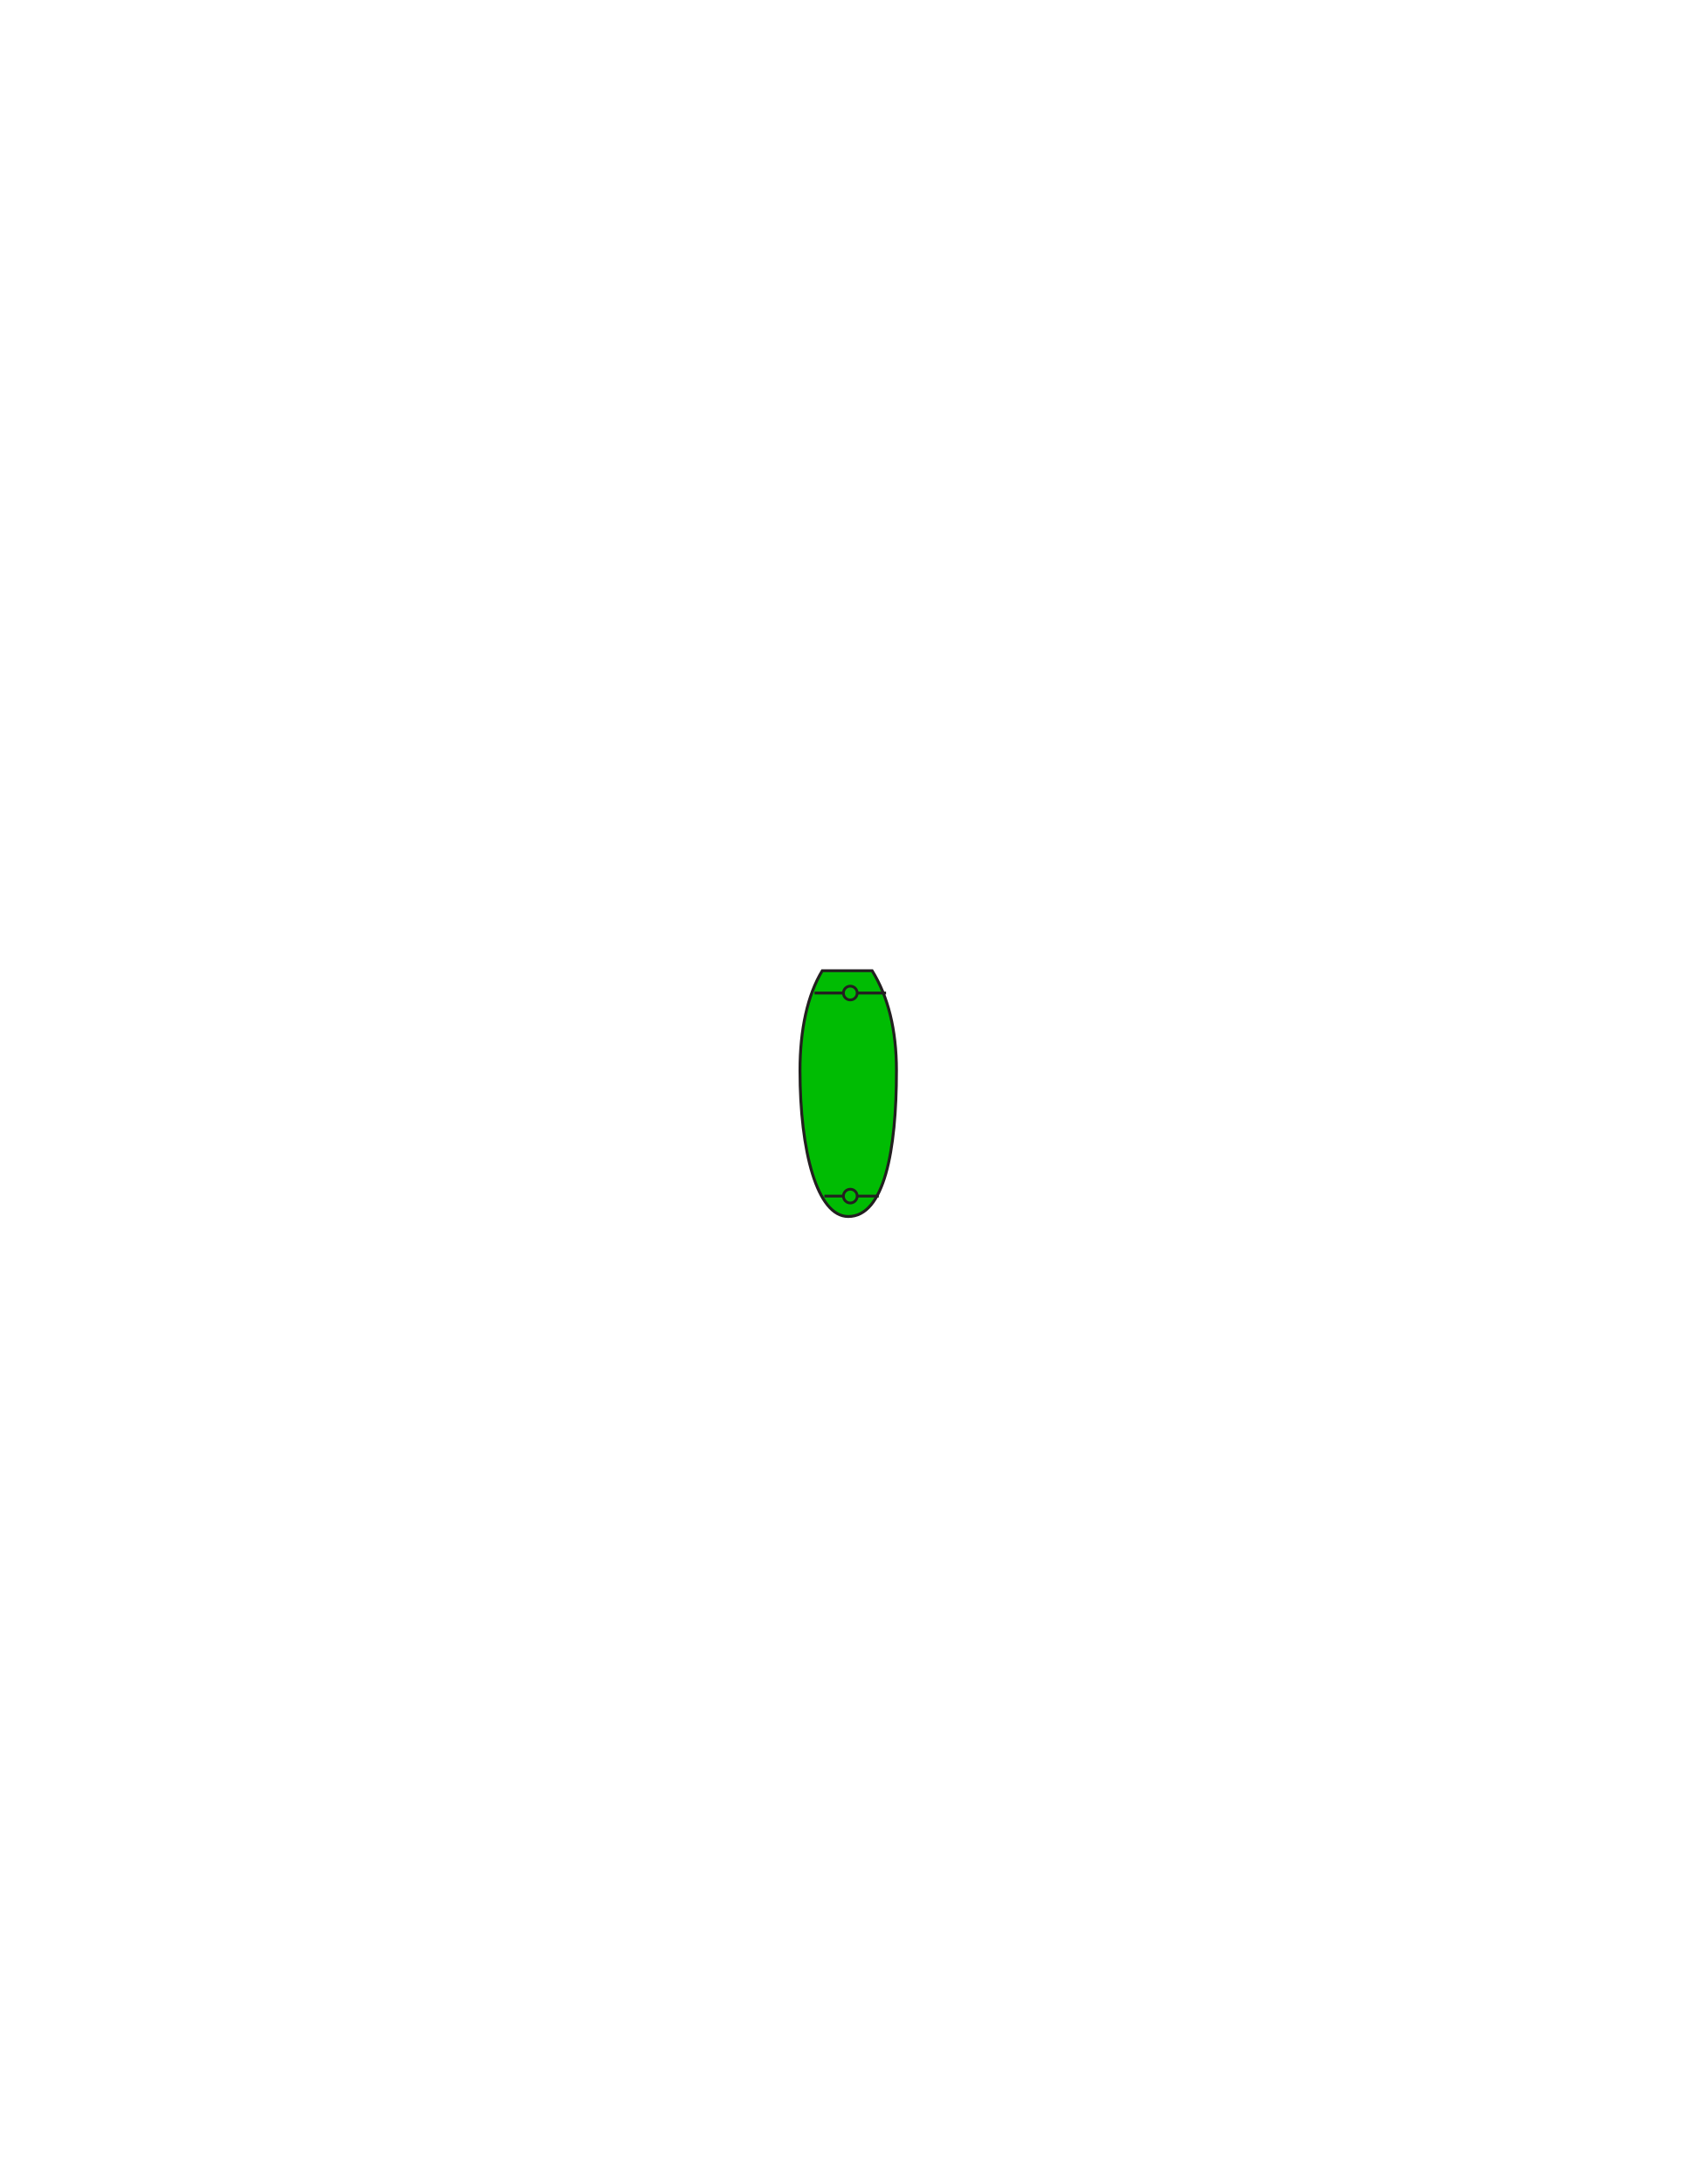
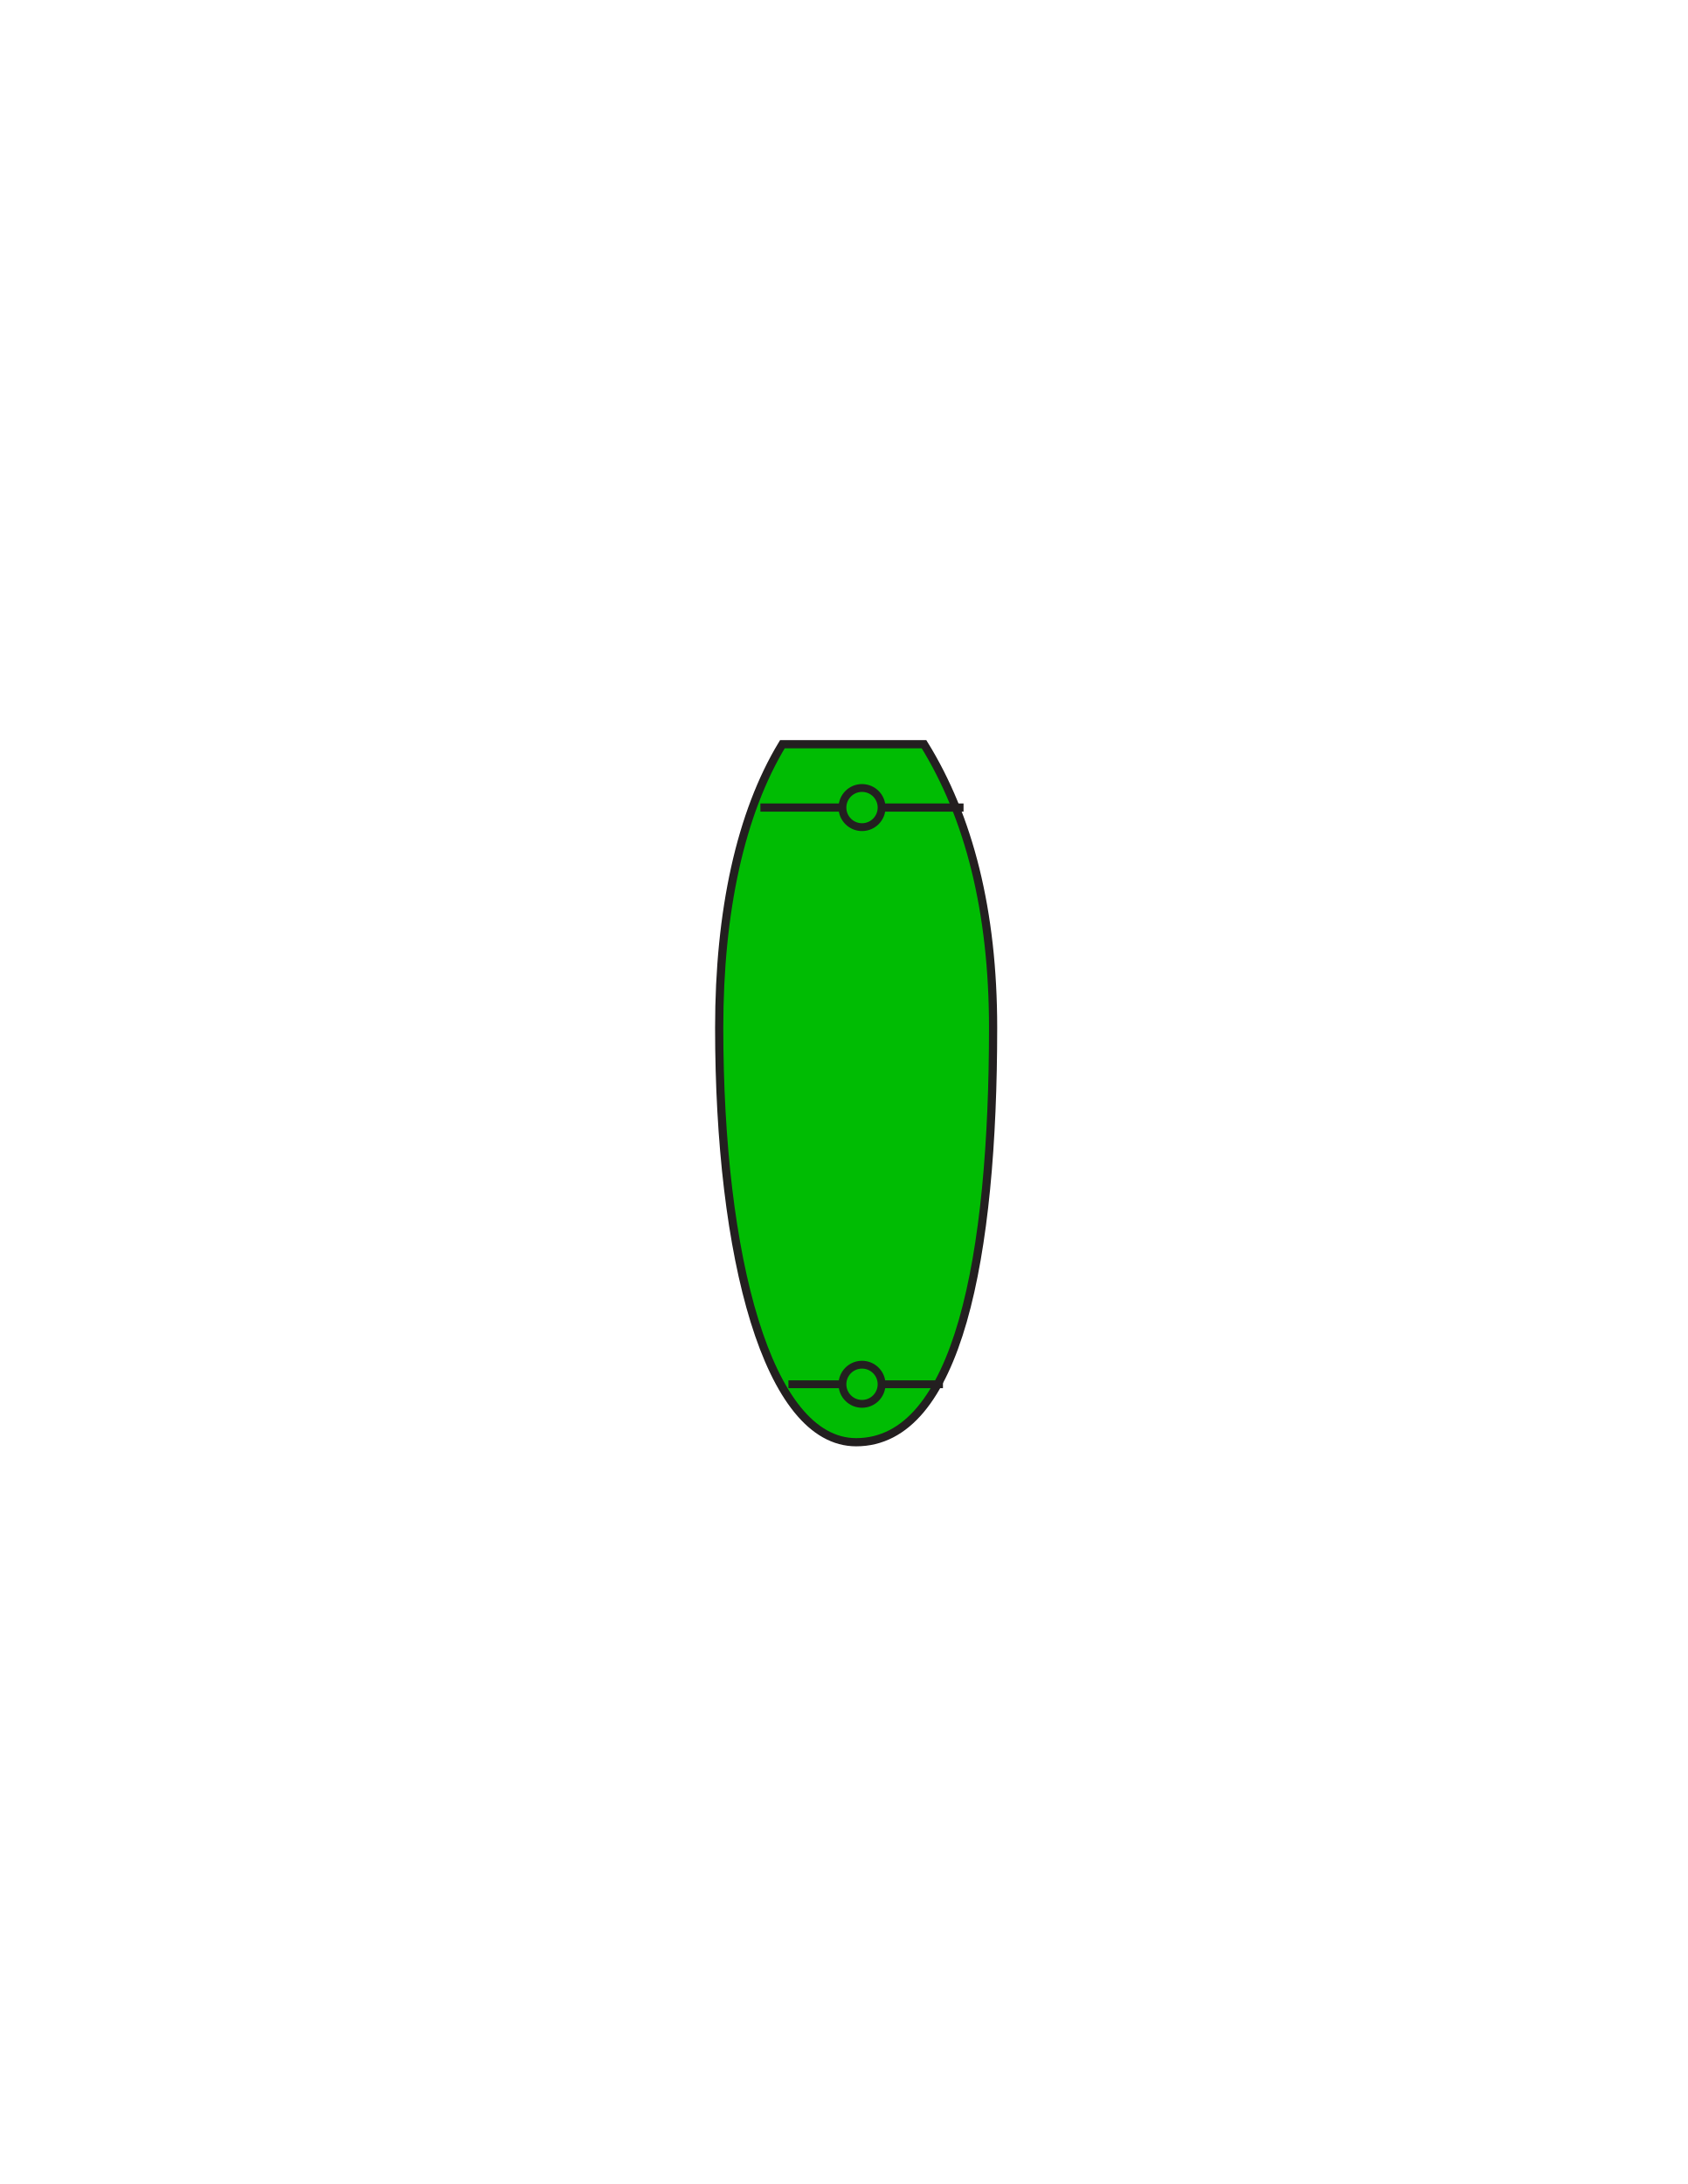
<svg xmlns="http://www.w3.org/2000/svg" version="1.1" id="Layer_1" x="0px" y="0px" width="612px" height="792px" viewBox="0 0 612 792" enable-background="new 0 0 612 792" xml:space="preserve">
-   <rect x="265.5" y="352.008" fill-opacity="0" fill="#231F20" width="81" height="89.313" />
-   <path class="primary_color" id="PRIMARY_6_" fill="#00BC03" stroke="#231F20" stroke-width="1.047" stroke-miterlimit="10" d="M316.227,352.02  c5.75,9.289,8.823,21.308,8.823,36.207c0,29.228-4.48,52.923-17.489,52.923c-11.292,0-17.488-23.695-17.488-52.923  c0-14.899,2.738-27.403,8.071-36.207H316.227z" />
-   <circle fill="none" stroke="#231F20" stroke-miterlimit="10" cx="308.311" cy="360.11" r="2.5" />
-   <line fill="none" stroke="#231F20" stroke-width="1.047" stroke-miterlimit="10" x1="310.811" y1="360.11" x2="321.275" y2="360.11" />
-   <line fill="none" stroke="#231F20" stroke-width="1.047" stroke-miterlimit="10" x1="305.811" y1="360.11" x2="295.333" y2="360.11" />
-   <circle fill="none" stroke="#231F20" stroke-miterlimit="10" cx="308.311" cy="433.75" r="2.5" />
-   <line fill="none" stroke="#231F20" stroke-miterlimit="10" x1="305.811" y1="433.75" x2="298.914" y2="433.75" />
-   <line fill="none" stroke="#231F20" stroke-miterlimit="10" x1="310.811" y1="433.75" x2="318.646" y2="433.75" />
+   <rect x="191" y="269.841" fill-opacity="0" fill="#231F20" width="230" height="253.646" />
+   <path id="PRIMARY_6_" fill="#00BC03" stroke="#231F20" stroke-width="2.973" stroke-miterlimit="10" d="M335.039,269.875  c16.327,26.379,25.053,60.514,25.053,102.828c0,83.006-12.723,150.301-49.661,150.301c-32.063,0-49.657-67.295-49.657-150.301  c0-42.314,7.775-77.824,22.918-102.828H335.039z" />
+   <circle fill="none" stroke="#231F20" stroke-width="2.84" stroke-miterlimit="10" cx="312.561" cy="292.852" r="7.099" />
+   <line fill="none" stroke="#231F20" stroke-width="2.973" stroke-miterlimit="10" x1="319.66" y1="292.852" x2="349.374" y2="292.852" />
+   <line fill="none" stroke="#231F20" stroke-width="2.973" stroke-miterlimit="10" x1="305.462" y1="292.852" x2="275.711" y2="292.852" />
+   <circle fill="none" stroke="#231F20" stroke-width="2.84" stroke-miterlimit="10" cx="312.561" cy="501.988" r="7.099" />
+   <line fill="none" stroke="#231F20" stroke-width="2.84" stroke-miterlimit="10" x1="305.462" y1="501.988" x2="285.879" y2="501.988" />
+   <line fill="none" stroke="#231F20" stroke-width="2.84" stroke-miterlimit="10" x1="319.66" y1="501.988" x2="341.907" y2="501.988" />
</svg>
